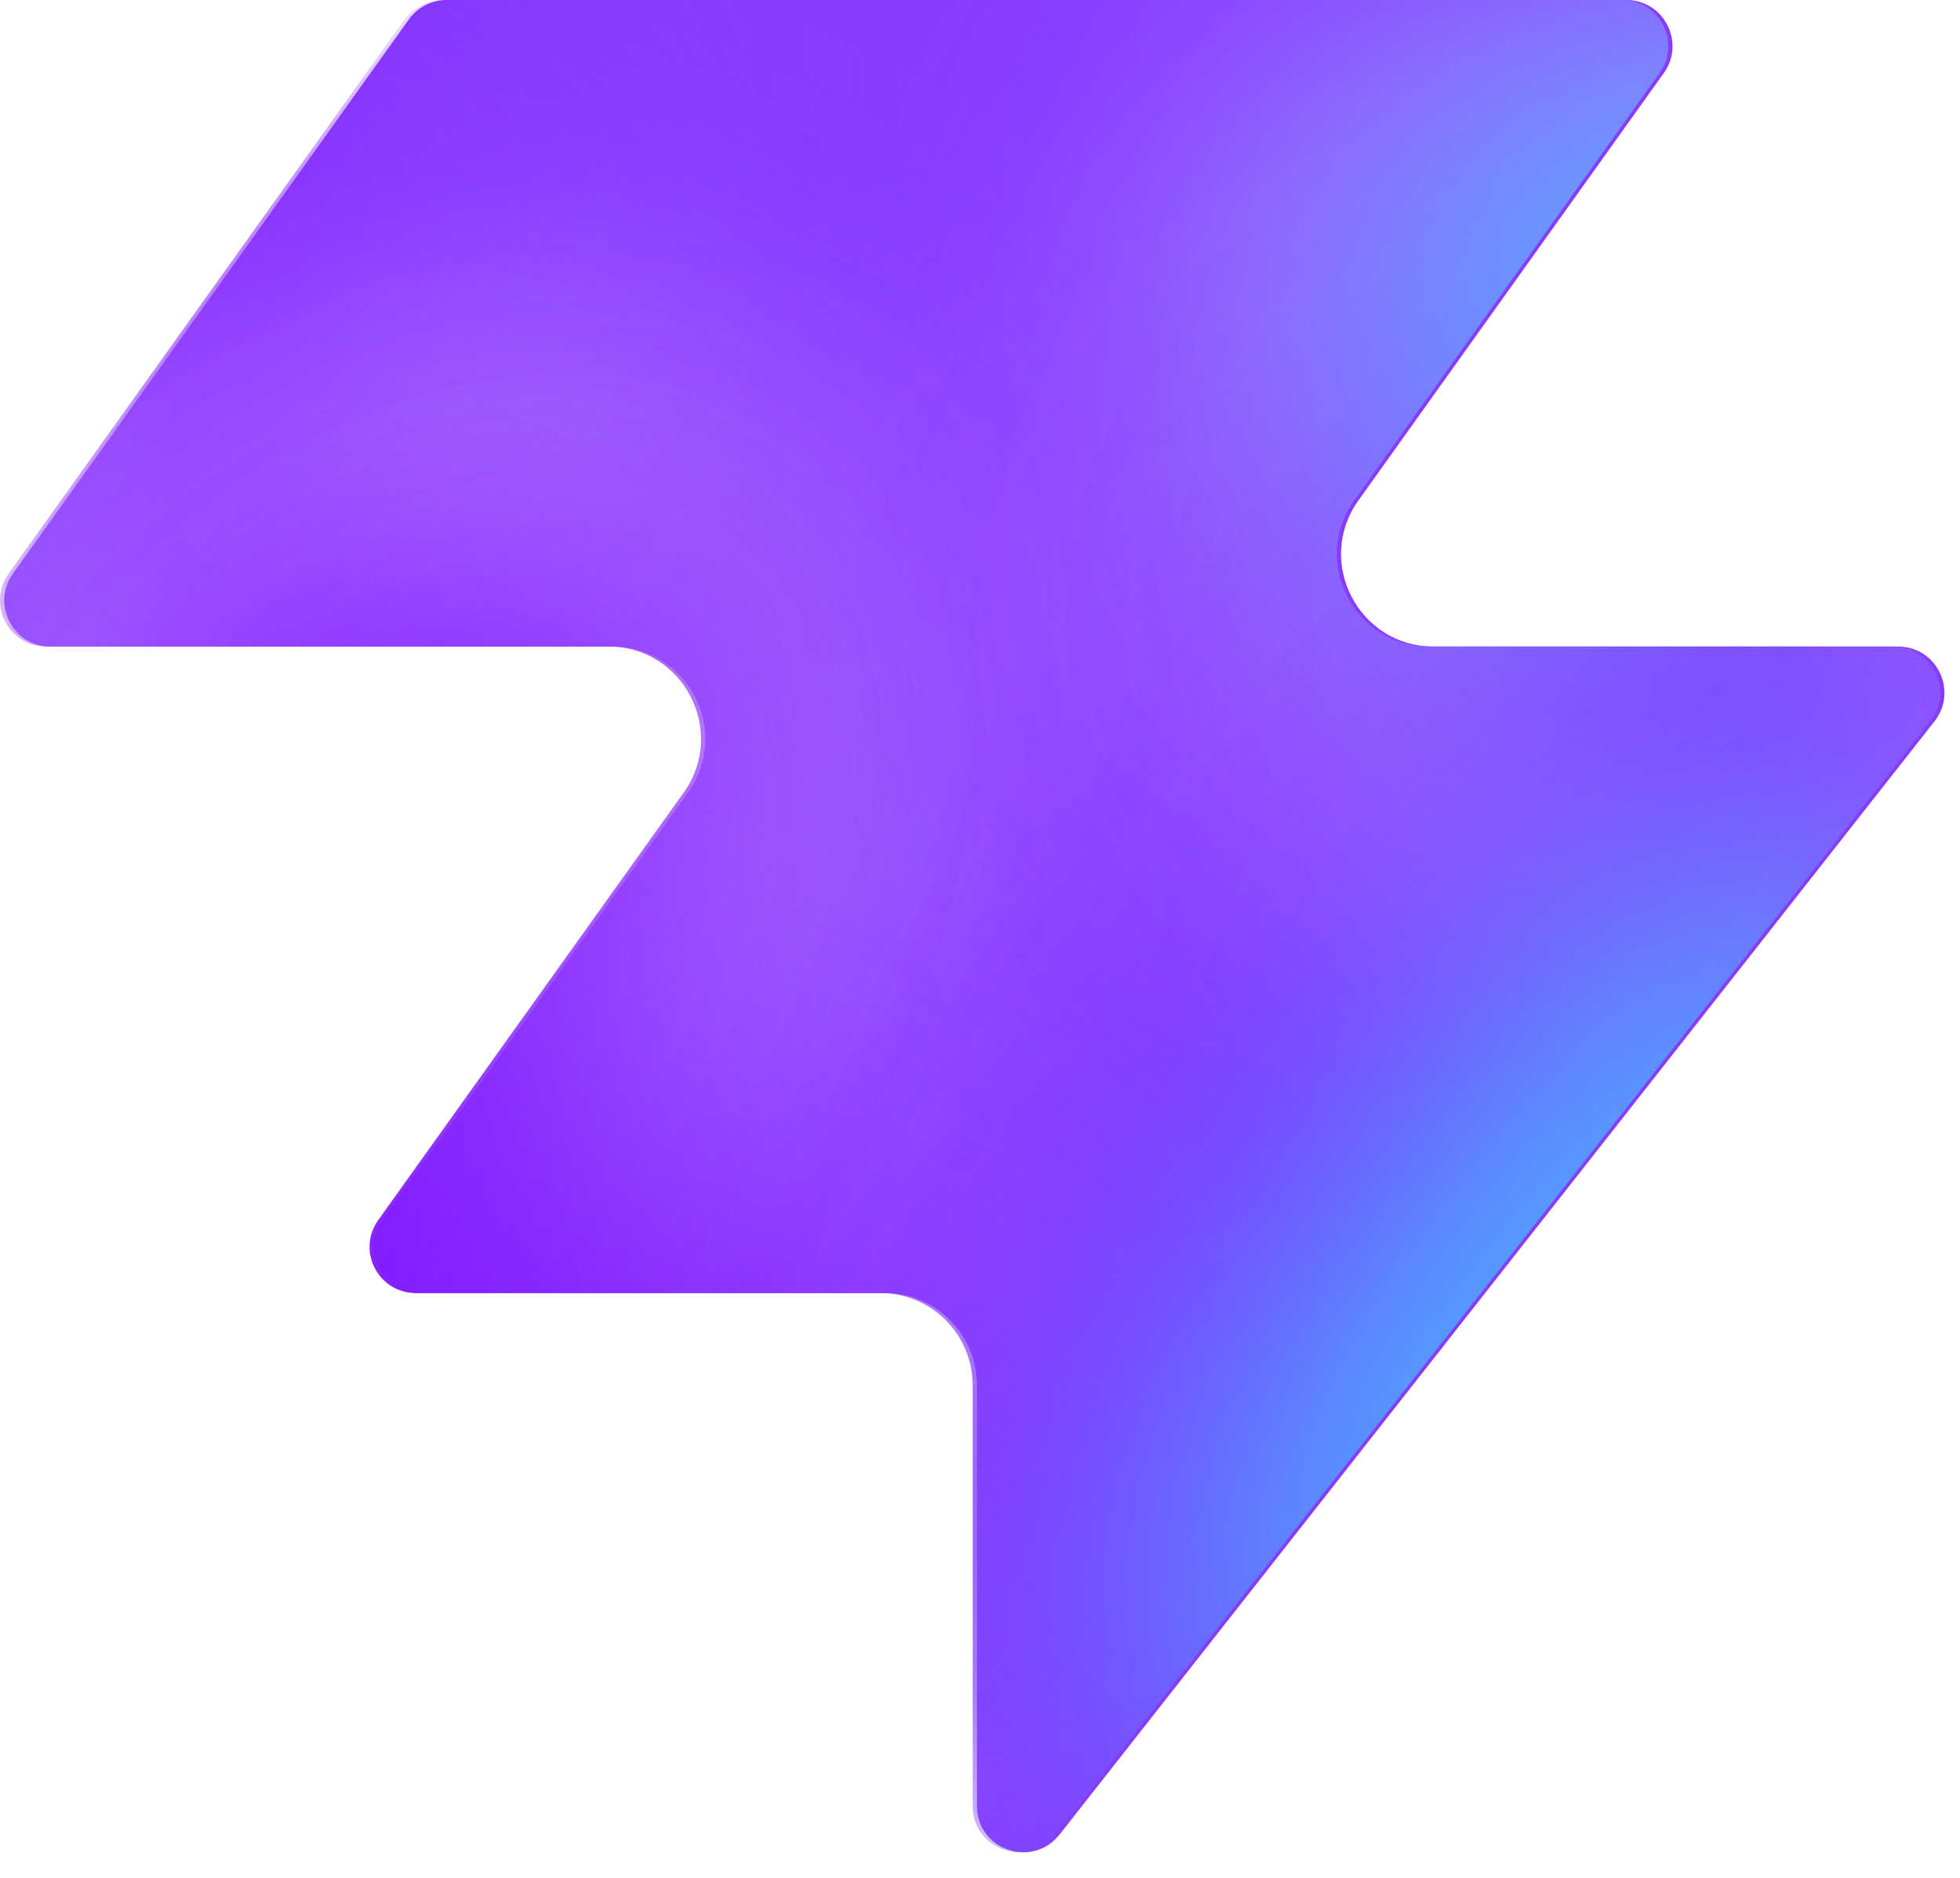
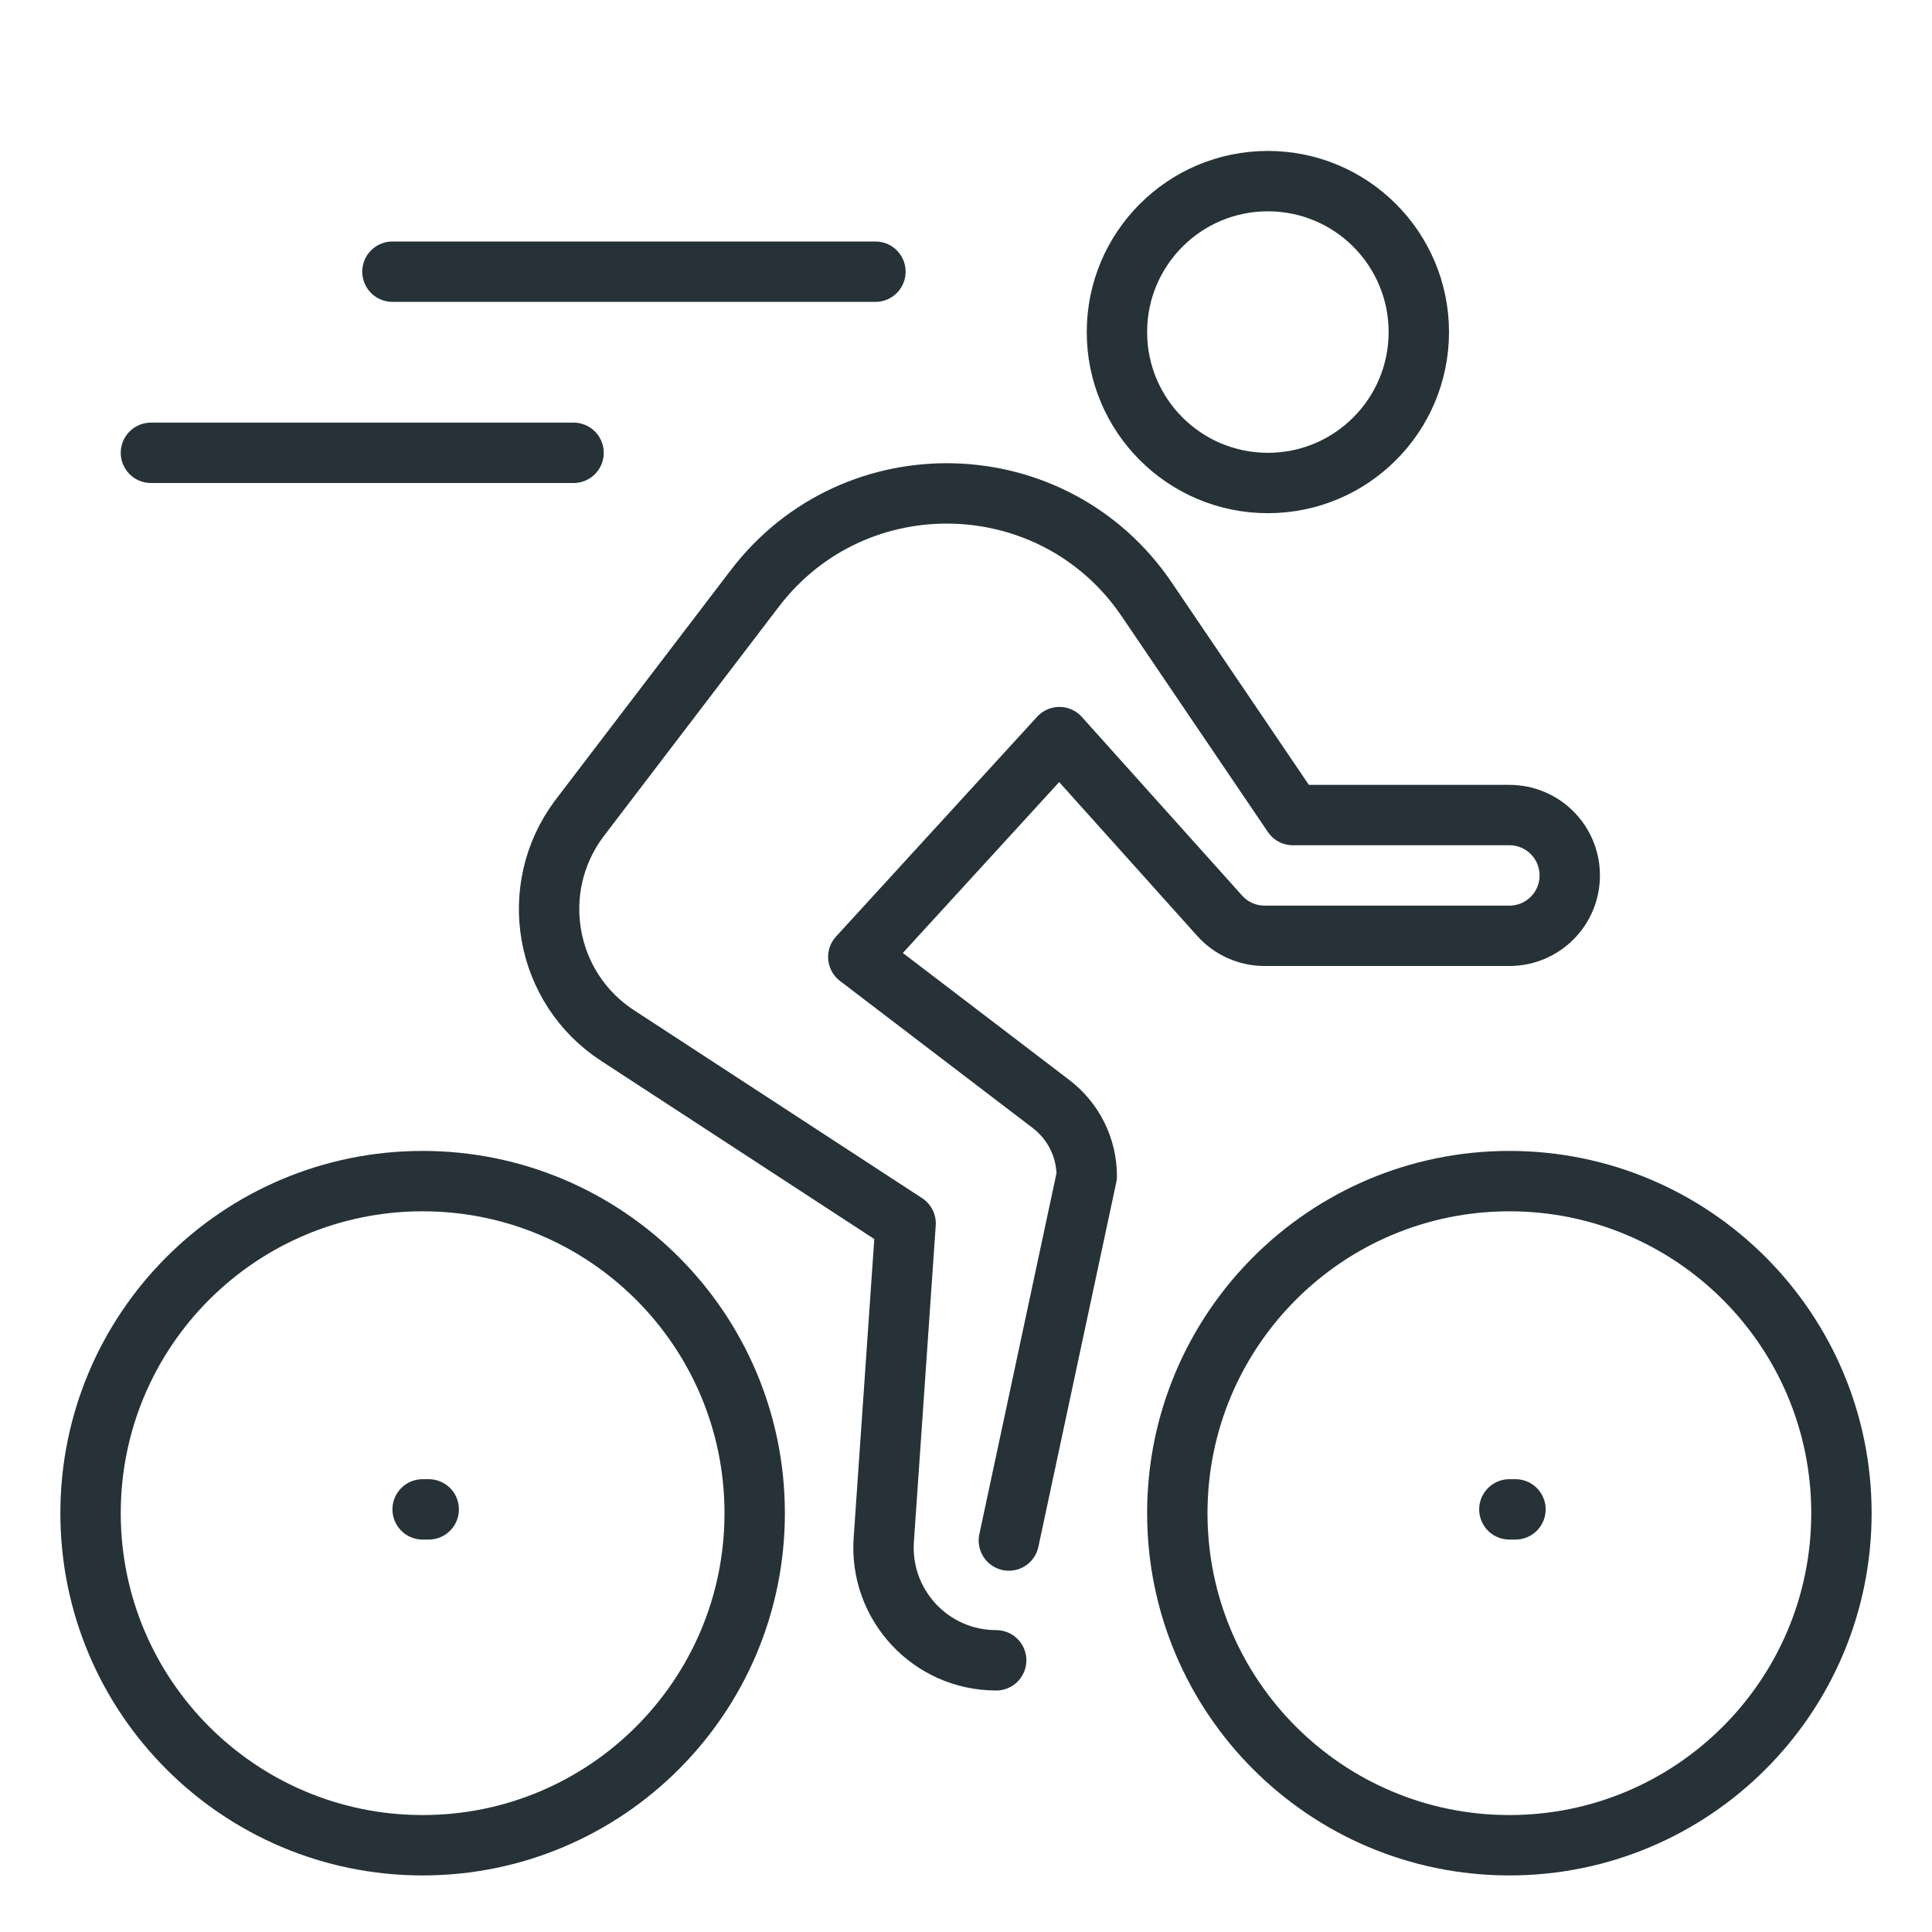
- <svg xmlns="http://www.w3.org/2000/svg" width="48" height="46" fill="none" viewBox="0 0 48 46">
-   <path fill="#863bff" d="M25.946 44.938c-.664.845-2.021.375-2.021-.698V33.937a2.26 2.26 0 0 0-2.262-2.262H10.287c-.92 0-1.456-1.04-.92-1.788l7.48-10.471c1.07-1.497 0-3.578-1.842-3.578H1.237c-.92 0-1.456-1.04-.92-1.788L10.013.474c.214-.297.556-.474.92-.474h28.894c.92 0 1.456 1.04.92 1.788l-7.48 10.471c-1.07 1.498 0 3.579 1.842 3.579h11.377c.943 0 1.473 1.088.89 1.83L25.947 44.94z" style="fill:#863bff;fill:color(display-p3 .525 .23 1);fill-opacity:1" />
-   <mask id="a" width="48" height="46" x="0" y="0" maskUnits="userSpaceOnUse" style="mask-type:alpha">
-     <path fill="#000" d="M25.842 44.938c-.664.844-2.021.375-2.021-.698V33.937a2.26 2.26 0 0 0-2.262-2.262H10.183c-.92 0-1.456-1.04-.92-1.788l7.48-10.471c1.07-1.498 0-3.579-1.842-3.579H1.133c-.92 0-1.456-1.04-.92-1.787L9.91.473c.214-.297.556-.474.92-.474h28.894c.92 0 1.456 1.04.92 1.788l-7.48 10.471c-1.07 1.498 0 3.578 1.842 3.578h11.377c.943 0 1.473 1.088.89 1.832L25.843 44.94z" style="fill:#000;fill-opacity:1" />
-   </mask>
-   <g mask="url(#a)">
-     <g filter="url(#b)">
-       <ellipse cx="5.508" cy="14.704" fill="#ede6ff" rx="5.508" ry="14.704" style="fill:#ede6ff;fill:color(display-p3 .927 .903 1);fill-opacity:1" transform="matrix(.00324 1 1 -.00324 -4.47 31.516)" />
+ <svg xmlns="http://www.w3.org/2000/svg" width="800px" height="800px" viewBox="0 0 32 32" enable-background="new 0 0 32 32" id="_x3C_Layer_x3E_" version="1.1" xml:space="preserve">
+   <g id="cyclist_x2C__bike">
+     <g id="XMLID_551_">
+       <circle cx="21" cy="5.5" fill="none" id="XMLID_552_" r="2.5" stroke="#263238" stroke-linecap="round" stroke-linejoin="round" stroke-miterlimit="10" />
+       <path d="    M16.71,25.516L18,19.479c0-0.468-0.219-0.908-0.59-1.192l-3.194-2.437l3.331-3.641l2.655,2.959    c0.189,0.211,0.46,0.332,0.744,0.332H25c0.553,0,1-0.447,1-1s-0.447-1-1-1h-3.586l-2.42-3.571    c-1.533-2.263-4.834-2.356-6.492-0.183l-2.913,3.818c-0.86,1.157-0.568,2.801,0.64,3.588L15,20.264l-0.362,5.241    c-0.074,1.079,0.78,1.995,1.862,1.995l0,0" fill="none" id="XMLID_553_" stroke="#263238" stroke-linecap="round" stroke-linejoin="round" stroke-miterlimit="10" />
+       <line fill="none" id="XMLID_554_" stroke="#263238" stroke-linecap="round" stroke-linejoin="round" stroke-miterlimit="10" x1="7" x2="7.101" y1="25" y2="25" />
+       <line fill="none" id="XMLID_555_" stroke="#263238" stroke-linecap="round" stroke-linejoin="round" stroke-miterlimit="10" x1="25" x2="25.101" y1="25" y2="25" />
    </g>
-     <g filter="url(#c)">
-       <ellipse cx="10.399" cy="29.851" fill="#ede6ff" rx="10.399" ry="29.851" style="fill:#ede6ff;fill:color(display-p3 .927 .903 1);fill-opacity:1" transform="matrix(.00324 1 1 -.00324 -39.328 7.883)" />
-     </g>
-     <g filter="url(#d)">
-       <ellipse cx="5.508" cy="30.487" fill="#7e14ff" rx="5.508" ry="30.487" style="fill:#7e14ff;fill:color(display-p3 .492 .077 1);fill-opacity:1" transform="rotate(89.814 -25.913 -14.639)scale(1 -1)" />
-     </g>
-     <g filter="url(#e)">
-       <ellipse cx="5.508" cy="30.599" fill="#7e14ff" rx="5.508" ry="30.599" style="fill:#7e14ff;fill:color(display-p3 .492 .077 1);fill-opacity:1" transform="rotate(89.814 -32.644 -3.334)scale(1 -1)" />
-     </g>
-     <g filter="url(#f)">
-       <ellipse cx="5.508" cy="30.599" fill="#7e14ff" rx="5.508" ry="30.599" style="fill:#7e14ff;fill:color(display-p3 .492 .077 1);fill-opacity:1" transform="matrix(.00324 1 1 -.00324 -34.34 30.47)" />
-     </g>
-     <g filter="url(#g)">
-       <ellipse cx="14.072" cy="22.078" fill="#ede6ff" rx="14.072" ry="22.078" style="fill:#ede6ff;fill:color(display-p3 .927 .903 1);fill-opacity:1" transform="rotate(93.35 24.506 48.493)scale(-1 1)" />
-     </g>
-     <g filter="url(#h)">
-       <ellipse cx="3.47" cy="21.501" fill="#7e14ff" rx="3.47" ry="21.501" style="fill:#7e14ff;fill:color(display-p3 .492 .077 1);fill-opacity:1" transform="rotate(89.009 28.708 47.59)scale(-1 1)" />
-     </g>
-     <g filter="url(#i)">
-       <ellipse cx="3.47" cy="21.501" fill="#7e14ff" rx="3.47" ry="21.501" style="fill:#7e14ff;fill:color(display-p3 .492 .077 1);fill-opacity:1" transform="rotate(89.009 28.708 47.59)scale(-1 1)" />
-     </g>
-     <g filter="url(#j)">
-       <ellipse cx=".387" cy="8.972" fill="#7e14ff" rx="4.407" ry="29.108" style="fill:#7e14ff;fill:color(display-p3 .492 .077 1);fill-opacity:1" transform="rotate(39.51 .387 8.972)" />
-     </g>
-     <g filter="url(#k)">
-       <ellipse cx="47.523" cy="-6.092" fill="#7e14ff" rx="4.407" ry="29.108" style="fill:#7e14ff;fill:color(display-p3 .492 .077 1);fill-opacity:1" transform="rotate(37.892 47.523 -6.092)" />
-     </g>
-     <g filter="url(#l)">
-       <ellipse cx="41.412" cy="6.333" fill="#47bfff" rx="5.971" ry="9.665" style="fill:#47bfff;fill:color(display-p3 .28 .748 1);fill-opacity:1" transform="rotate(37.892 41.412 6.333)" />
-     </g>
-     <g filter="url(#m)">
-       <ellipse cx="-1.879" cy="38.332" fill="#7e14ff" rx="4.407" ry="29.108" style="fill:#7e14ff;fill:color(display-p3 .492 .077 1);fill-opacity:1" transform="rotate(37.892 -1.88 38.332)" />
-     </g>
-     <g filter="url(#n)">
-       <ellipse cx="-1.879" cy="38.332" fill="#7e14ff" rx="4.407" ry="29.108" style="fill:#7e14ff;fill:color(display-p3 .492 .077 1);fill-opacity:1" transform="rotate(37.892 -1.88 38.332)" />
-     </g>
-     <g filter="url(#o)">
-       <ellipse cx="35.651" cy="29.907" fill="#7e14ff" rx="4.407" ry="29.108" style="fill:#7e14ff;fill:color(display-p3 .492 .077 1);fill-opacity:1" transform="rotate(37.892 35.651 29.907)" />
-     </g>
-     <g filter="url(#p)">
-       <ellipse cx="38.418" cy="32.4" fill="#47bfff" rx="5.971" ry="15.297" style="fill:#47bfff;fill:color(display-p3 .28 .748 1);fill-opacity:1" transform="rotate(37.892 38.418 32.4)" />
-     </g>
+     <circle cx="25" cy="25.063" fill="none" id="XMLID_547_" r="5.5" stroke="#263238" stroke-linecap="round" stroke-linejoin="round" stroke-miterlimit="10" />
+     <circle cx="7" cy="25.063" fill="none" id="XMLID_556_" r="5.5" stroke="#263238" stroke-linecap="round" stroke-linejoin="round" stroke-miterlimit="10" />
+     <line fill="none" id="XMLID_557_" stroke="#263238" stroke-linecap="round" stroke-linejoin="round" stroke-miterlimit="10" x1="14.5" x2="6.5" y1="4.5" y2="4.5" />
+     <line fill="none" id="XMLID_558_" stroke="#263238" stroke-linecap="round" stroke-linejoin="round" stroke-miterlimit="10" x1="2.5" x2="9.5" y1="7.5" y2="7.5" />
  </g>
-   <defs>
-     <filter id="b" width="60.045" height="41.654" x="-19.77" y="16.149" color-interpolation-filters="sRGB" filterUnits="userSpaceOnUse">
-       <feFlood flood-opacity="0" result="BackgroundImageFix" />
-       <feBlend in="SourceGraphic" in2="BackgroundImageFix" result="shape" />
-       <feGaussianBlur result="effect1_foregroundBlur_2002_17158" stdDeviation="7.659" />
-     </filter>
-     <filter id="c" width="90.34" height="51.437" x="-54.613" y="-7.533" color-interpolation-filters="sRGB" filterUnits="userSpaceOnUse">
-       <feFlood flood-opacity="0" result="BackgroundImageFix" />
-       <feBlend in="SourceGraphic" in2="BackgroundImageFix" result="shape" />
-       <feGaussianBlur result="effect1_foregroundBlur_2002_17158" stdDeviation="7.659" />
-     </filter>
-     <filter id="d" width="79.355" height="29.4" x="-49.64" y="2.03" color-interpolation-filters="sRGB" filterUnits="userSpaceOnUse">
-       <feFlood flood-opacity="0" result="BackgroundImageFix" />
-       <feBlend in="SourceGraphic" in2="BackgroundImageFix" result="shape" />
-       <feGaussianBlur result="effect1_foregroundBlur_2002_17158" stdDeviation="4.596" />
-     </filter>
-     <filter id="e" width="79.579" height="29.4" x="-45.045" y="20.029" color-interpolation-filters="sRGB" filterUnits="userSpaceOnUse">
-       <feFlood flood-opacity="0" result="BackgroundImageFix" />
-       <feBlend in="SourceGraphic" in2="BackgroundImageFix" result="shape" />
-       <feGaussianBlur result="effect1_foregroundBlur_2002_17158" stdDeviation="4.596" />
-     </filter>
-     <filter id="f" width="79.579" height="29.4" x="-43.513" y="21.178" color-interpolation-filters="sRGB" filterUnits="userSpaceOnUse">
-       <feFlood flood-opacity="0" result="BackgroundImageFix" />
-       <feBlend in="SourceGraphic" in2="BackgroundImageFix" result="shape" />
-       <feGaussianBlur result="effect1_foregroundBlur_2002_17158" stdDeviation="4.596" />
-     </filter>
-     <filter id="g" width="74.749" height="58.852" x="15.756" y="-17.901" color-interpolation-filters="sRGB" filterUnits="userSpaceOnUse">
-       <feFlood flood-opacity="0" result="BackgroundImageFix" />
-       <feBlend in="SourceGraphic" in2="BackgroundImageFix" result="shape" />
-       <feGaussianBlur result="effect1_foregroundBlur_2002_17158" stdDeviation="7.659" />
-     </filter>
-     <filter id="h" width="61.377" height="25.362" x="23.548" y="2.284" color-interpolation-filters="sRGB" filterUnits="userSpaceOnUse">
-       <feFlood flood-opacity="0" result="BackgroundImageFix" />
-       <feBlend in="SourceGraphic" in2="BackgroundImageFix" result="shape" />
-       <feGaussianBlur result="effect1_foregroundBlur_2002_17158" stdDeviation="4.596" />
-     </filter>
-     <filter id="i" width="61.377" height="25.362" x="23.548" y="2.284" color-interpolation-filters="sRGB" filterUnits="userSpaceOnUse">
-       <feFlood flood-opacity="0" result="BackgroundImageFix" />
-       <feBlend in="SourceGraphic" in2="BackgroundImageFix" result="shape" />
-       <feGaussianBlur result="effect1_foregroundBlur_2002_17158" stdDeviation="4.596" />
-     </filter>
-     <filter id="j" width="56.045" height="63.649" x="-27.636" y="-22.853" color-interpolation-filters="sRGB" filterUnits="userSpaceOnUse">
-       <feFlood flood-opacity="0" result="BackgroundImageFix" />
-       <feBlend in="SourceGraphic" in2="BackgroundImageFix" result="shape" />
-       <feGaussianBlur result="effect1_foregroundBlur_2002_17158" stdDeviation="4.596" />
-     </filter>
-     <filter id="k" width="54.814" height="64.646" x="20.116" y="-38.415" color-interpolation-filters="sRGB" filterUnits="userSpaceOnUse">
-       <feFlood flood-opacity="0" result="BackgroundImageFix" />
-       <feBlend in="SourceGraphic" in2="BackgroundImageFix" result="shape" />
-       <feGaussianBlur result="effect1_foregroundBlur_2002_17158" stdDeviation="4.596" />
-     </filter>
-     <filter id="l" width="33.541" height="35.313" x="24.641" y="-11.323" color-interpolation-filters="sRGB" filterUnits="userSpaceOnUse">
-       <feFlood flood-opacity="0" result="BackgroundImageFix" />
-       <feBlend in="SourceGraphic" in2="BackgroundImageFix" result="shape" />
-       <feGaussianBlur result="effect1_foregroundBlur_2002_17158" stdDeviation="4.596" />
-     </filter>
-     <filter id="m" width="54.814" height="64.646" x="-29.286" y="6.009" color-interpolation-filters="sRGB" filterUnits="userSpaceOnUse">
-       <feFlood flood-opacity="0" result="BackgroundImageFix" />
-       <feBlend in="SourceGraphic" in2="BackgroundImageFix" result="shape" />
-       <feGaussianBlur result="effect1_foregroundBlur_2002_17158" stdDeviation="4.596" />
-     </filter>
-     <filter id="n" width="54.814" height="64.646" x="-29.286" y="6.009" color-interpolation-filters="sRGB" filterUnits="userSpaceOnUse">
-       <feFlood flood-opacity="0" result="BackgroundImageFix" />
-       <feBlend in="SourceGraphic" in2="BackgroundImageFix" result="shape" />
-       <feGaussianBlur result="effect1_foregroundBlur_2002_17158" stdDeviation="4.596" />
-     </filter>
-     <filter id="o" width="54.814" height="64.646" x="8.244" y="-2.416" color-interpolation-filters="sRGB" filterUnits="userSpaceOnUse">
-       <feFlood flood-opacity="0" result="BackgroundImageFix" />
-       <feBlend in="SourceGraphic" in2="BackgroundImageFix" result="shape" />
-       <feGaussianBlur result="effect1_foregroundBlur_2002_17158" stdDeviation="4.596" />
-     </filter>
-     <filter id="p" width="39.409" height="43.623" x="18.713" y="10.588" color-interpolation-filters="sRGB" filterUnits="userSpaceOnUse">
-       <feFlood flood-opacity="0" result="BackgroundImageFix" />
-       <feBlend in="SourceGraphic" in2="BackgroundImageFix" result="shape" />
-       <feGaussianBlur result="effect1_foregroundBlur_2002_17158" stdDeviation="4.596" />
-     </filter>
-   </defs>
</svg>
